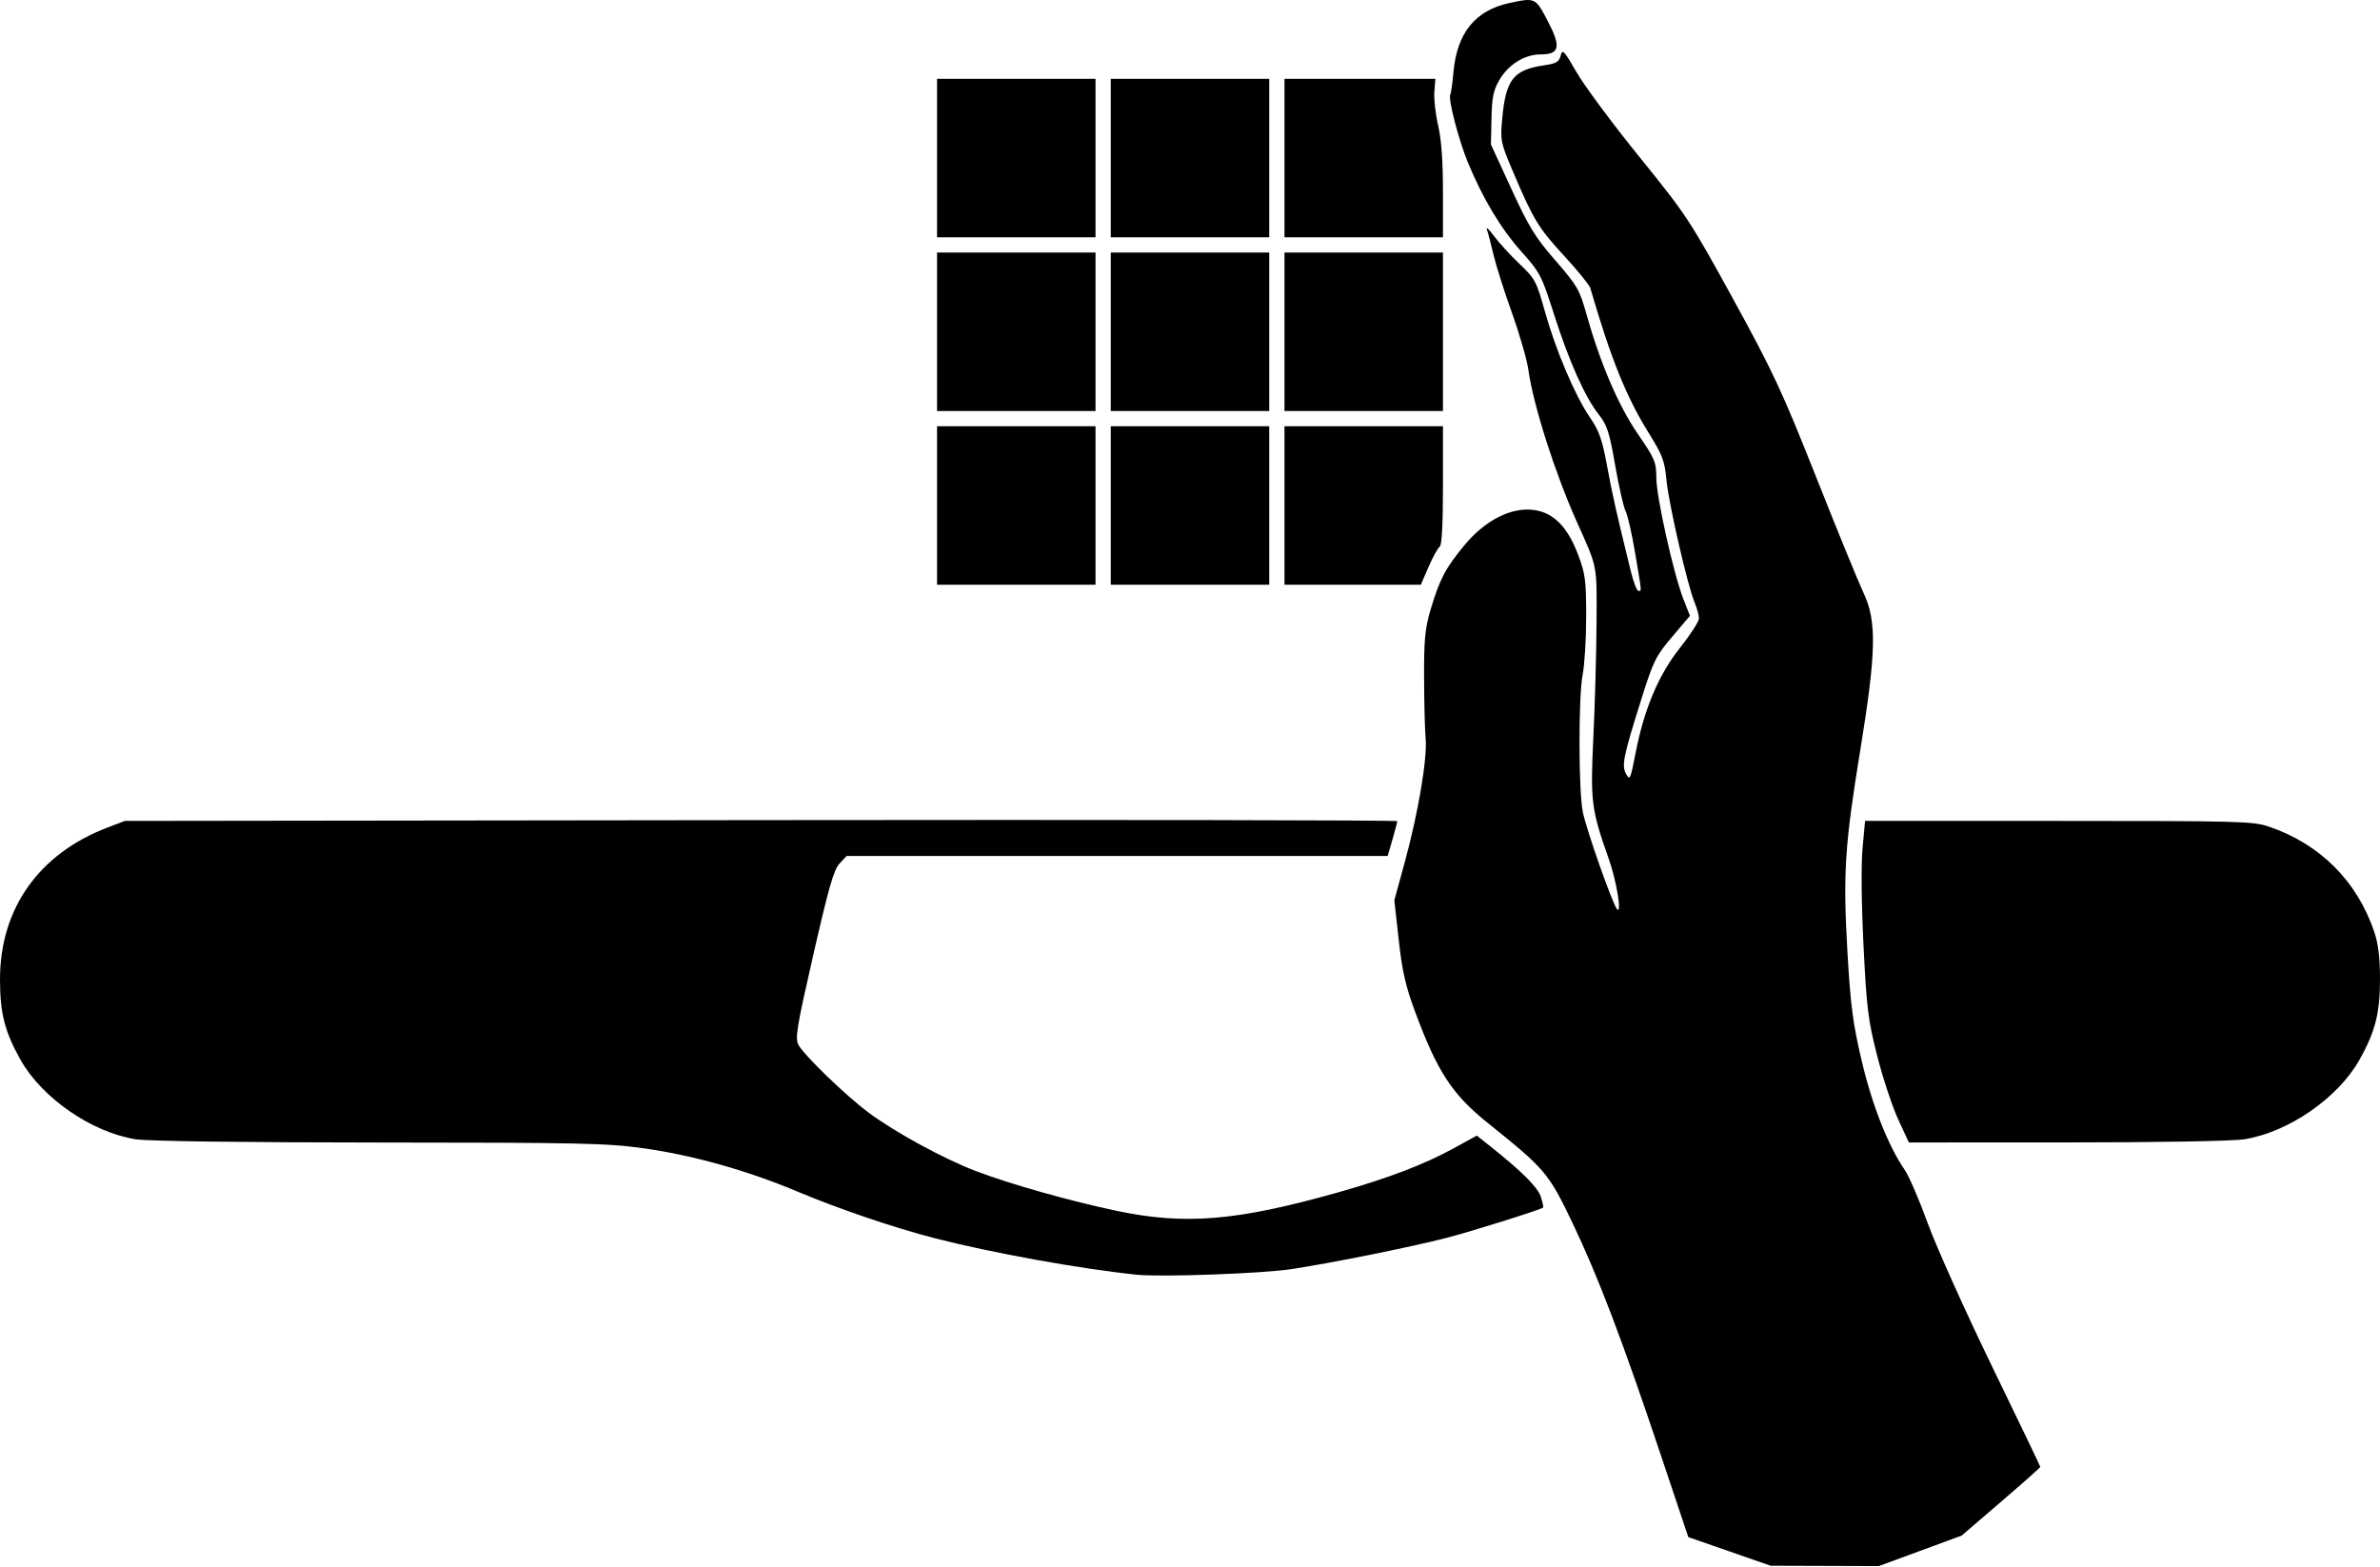
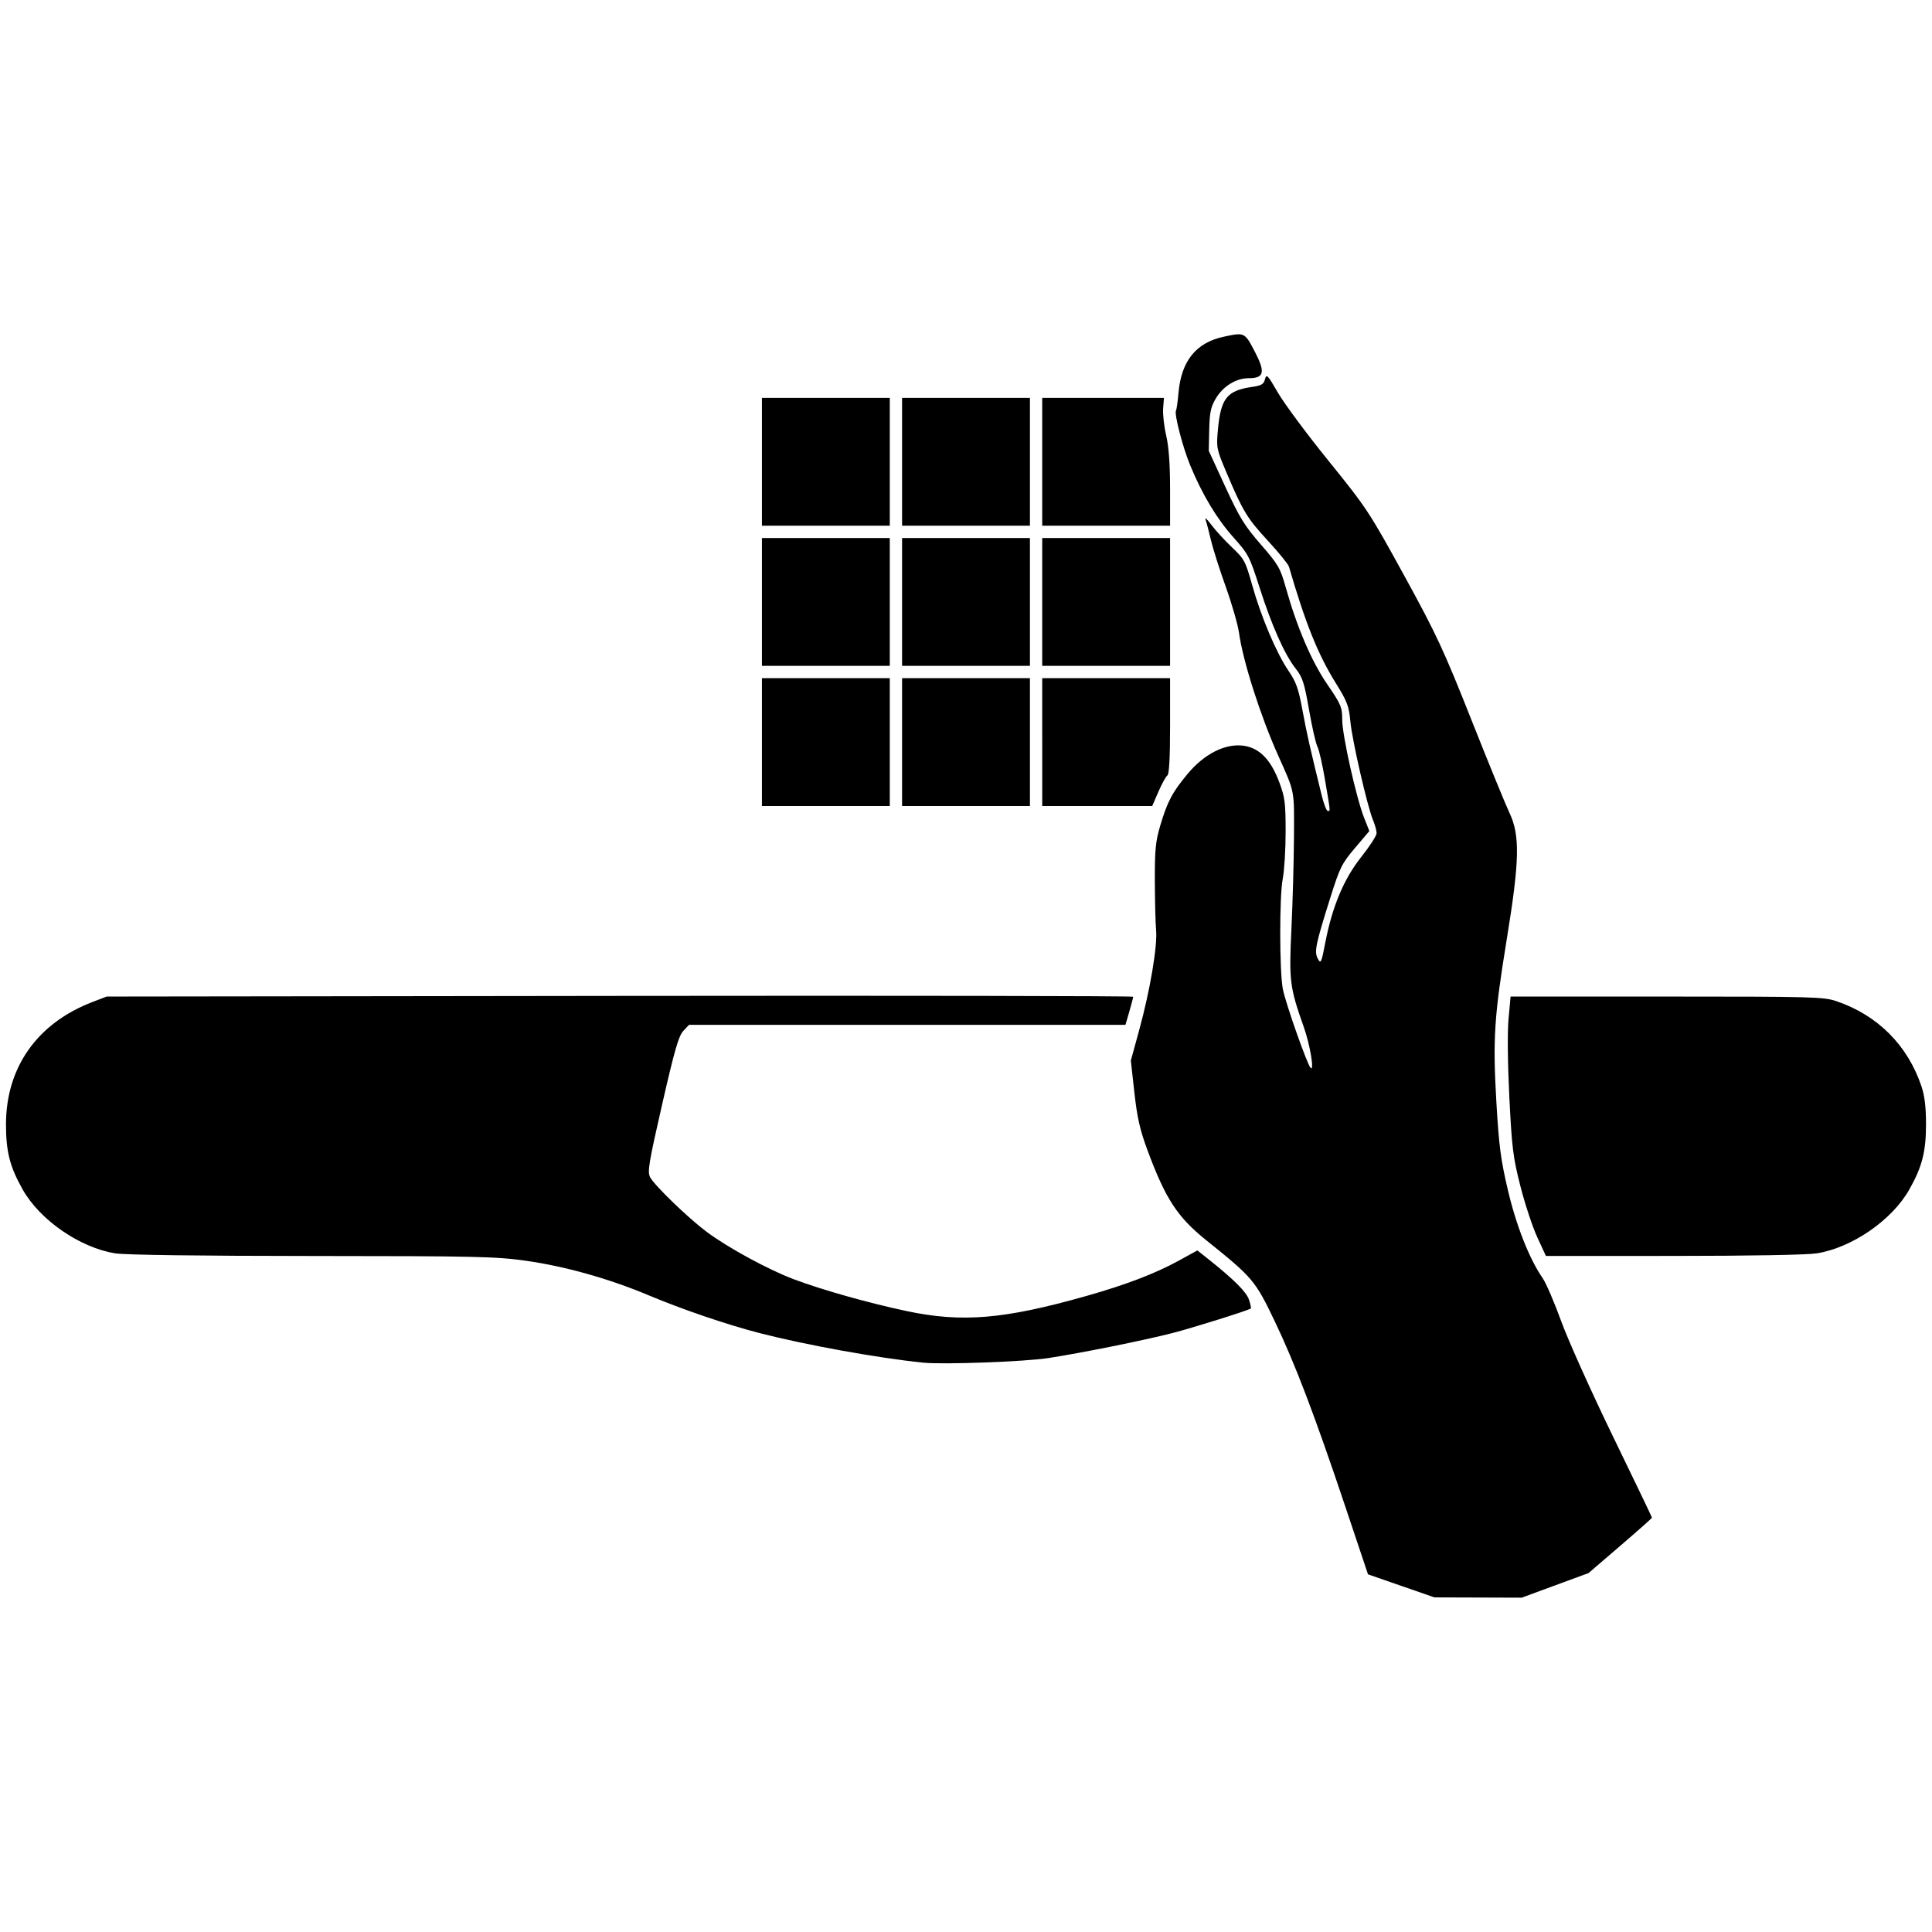
- <svg xmlns="http://www.w3.org/2000/svg" id="svg2" version="1.1" width="702.831" height="462.47" viewBox="0 0 702.831 462.47">
+ <svg xmlns="http://www.w3.org/2000/svg" id="svg2" version="1.1" width="500" height="500" viewBox="0 0 500 500">
  <defs id="defs6" />
-   <path style="fill:#000000" d="m 510.716,458.139 -12.15,-4.226 -8.138,-24.297 c -11.341,-33.859 -18.501,-52.676 -26.024,-68.397 -7.107,-14.85 -8.042,-15.957 -24.977,-29.538 -10.614,-8.512 -14.949,-15.143 -21.568,-32.985 -2.778,-7.488 -3.779,-11.895 -4.806,-21.15 l -1.298,-11.691 3.087,-11.268 c 3.948,-14.408 6.701,-30.705 6.161,-36.468 -0.232,-2.475 -0.439,-10.575 -0.461,-18 -0.033,-11.424 0.27,-14.538 1.968,-20.25 2.627,-8.832 4.416,-12.218 10.009,-18.939 6.12,-7.354 13.83,-11.242 20.48,-10.327 5.836,0.803 9.977,5.037 13.104,13.398 2.054,5.491 2.312,7.509 2.312,18.06 0,6.533 -0.474,14.281 -1.053,17.218 -1.252,6.35 -1.223,34.015 0.042,40.44 1.035,5.255 8.866,27.481 10.148,28.8 1.459,1.501 -0.187,-8.44 -2.458,-14.85 -5.177,-14.611 -5.477,-16.973 -4.56,-36 0.465,-9.652 0.885,-24.84 0.933,-33.75 0.095,-17.48 0.389,-15.962 -5.766,-29.7 -6.529,-14.57 -12.9,-34.534 -14.361,-45 -0.415,-2.97 -2.607,-10.569 -4.872,-16.887 -2.265,-6.318 -4.705,-14.013 -5.423,-17.1 -0.718,-3.087 -1.595,-6.423 -1.949,-7.413 -0.354,-0.99 0.586,-0.144 2.089,1.88 1.503,2.024 4.904,5.737 7.557,8.251 4.561,4.321 4.967,5.078 7.431,13.87 3.263,11.639 8.878,24.887 13.286,31.349 2.806,4.113 3.671,6.548 5.115,14.4 1.575,8.562 2.765,13.838 7.057,31.275 0.762,3.094 1.745,5.625 2.185,5.625 1.011,0 1.091,0.949 -0.945,-11.147 -0.96,-5.701 -2.225,-11.264 -2.812,-12.36 -0.587,-1.097 -1.97,-7.16 -3.074,-13.473 -1.737,-9.941 -2.39,-11.964 -4.872,-15.098 -4.049,-5.112 -8.781,-15.716 -13.225,-29.635 -3.647,-11.424 -4.08,-12.256 -9.61,-18.45 -6.089,-6.821 -11.411,-15.701 -15.823,-26.4 -2.732,-6.625 -5.892,-18.836 -5.175,-19.996 0.224,-0.363 0.637,-3.268 0.917,-6.455 1.028,-11.702 6.413,-18.391 16.558,-20.567 7.624,-1.635 7.677,-1.61 11.296,5.299 4.023,7.68 3.552,9.882 -2.115,9.882 -4.694,0 -9.47,2.96 -12.142,7.527 -1.789,3.057 -2.209,5.096 -2.346,11.394 l -0.167,7.671 6.046,13.14 c 5.187,11.272 7.034,14.275 13,21.129 6.405,7.359 7.123,8.593 9.104,15.64 4.132,14.7 9.436,27.102 15.18,35.494 5.109,7.464 5.506,8.405 5.516,13.05 0.012,5.652 5.145,28.609 8.031,35.918 l 1.9,4.812 -5.249,6.19 c -4.829,5.695 -5.551,7.146 -9.015,18.138 -5.456,17.312 -5.979,19.88 -4.575,22.428 1.08,1.96 1.287,1.507 2.731,-5.979 2.548,-13.208 6.799,-23.308 13.201,-31.365 3.061,-3.852 5.565,-7.737 5.565,-8.634 0,-0.897 -0.578,-3.015 -1.285,-4.706 -2.103,-5.033 -7.68,-29.296 -8.319,-36.194 -0.525,-5.668 -1.144,-7.287 -5.398,-14.135 -6.499,-10.461 -11.061,-21.814 -17.088,-42.521 -0.265,-0.91 -3.717,-5.163 -7.671,-9.45 -7.645,-8.289 -9.128,-10.727 -15.137,-24.873 -3.69,-8.688 -3.794,-9.193 -3.206,-15.677 1.051,-11.596 3.303,-14.456 12.426,-15.784 3.56,-0.518 4.365,-0.996 4.835,-2.868 0.507,-2.021 0.981,-1.523 4.728,4.971 2.291,3.969 10.645,15.218 18.565,24.998 13.837,17.086 14.917,18.723 27.633,41.901 11.796,21.501 14.462,27.221 24.553,52.678 6.226,15.707 12.523,31.097 13.992,34.2 3.906,8.249 3.718,17.455 -0.939,46.016 -4.661,28.589 -5.187,36.788 -3.842,59.942 0.922,15.871 1.595,21.017 4.199,32.106 3.082,13.121 7.858,25.218 12.757,32.311 1.222,1.769 4.272,8.857 6.778,15.75 2.505,6.893 11.005,25.814 18.887,42.046 7.882,16.232 14.332,29.665 14.332,29.852 0,0.186 -5.226,4.826 -11.613,10.311 l -11.613,9.972 -12.232,4.501 -12.232,4.501 -15.979,-0.053 -15.979,-0.053 -12.15,-4.226 z m -175.05,-81.712 c -16.666,-1.718 -42.941,-6.469 -59.756,-10.805 -11.973,-3.087 -28.299,-8.647 -40.676,-13.851 -14.458,-6.079 -30.573,-10.613 -44.918,-12.637 -11.036,-1.557 -18.213,-1.717 -78.3,-1.746 -41.055,-0.02 -68.369,-0.385 -72,-0.963 C 27.068,334.364 12.408,324.246 6.083,313.007 1.407,304.698 0,299.196 0,289.22 0,268.327 11.463,252.13 31.734,244.382 L 36.866,242.42 224.741,242.183 c 103.331,-0.131 187.875,0.01 187.875,0.311 0,0.302 -0.636,2.738 -1.414,5.412 l -1.414,4.864 -79.879,0 -79.879,0 -2.106,2.241 c -1.693,1.802 -3.204,7.047 -7.71,26.775 -4.96,21.713 -5.468,24.792 -4.417,26.784 1.588,3.008 13.943,14.941 20.669,19.964 7.671,5.729 22.254,13.687 31.607,17.248 10.236,3.897 27.471,8.774 41.526,11.751 20.385,4.317 35.699,3.035 65.917,-5.522 14.434,-4.087 25.177,-8.194 33.764,-12.907 l 6.838,-3.753 3.774,2.995 c 9.488,7.531 14.17,12.188 15.108,15.03 0.547,1.658 0.853,3.115 0.68,3.238 -1.026,0.728 -21.473,7.133 -28.665,8.979 -10.468,2.687 -33.301,7.288 -45.45,9.159 -8.709,1.341 -38.569,2.431 -45.9,1.675 z m 224.875,-45.892 c -1.737,-3.759 -4.516,-12.163 -6.176,-18.675 -2.706,-10.613 -3.126,-13.986 -4.053,-32.54 -0.62,-12.407 -0.736,-23.945 -0.29,-28.8 l 0.744,-8.1 57.15,0 c 53.469,0 57.469,0.108 62.1,1.684 15.119,5.143 26.08,16.109 31.149,31.166 1.181,3.508 1.666,7.573 1.666,13.95 0,9.976 -1.407,15.478 -6.083,23.787 -6.324,11.239 -20.985,21.356 -33.932,23.418 -3.479,0.554 -24.752,0.934 -52.484,0.938 l -46.634,0.007 -3.158,-6.835 z M 276.716,149.27 l 0,-23.4 23.4,0 23.4,0 0,23.4 0,23.4 -23.4,0 -23.4,0 0,-23.4 z m 51.3,0 0,-23.4 23.4,0 23.4,0 0,23.4 0,23.4 -23.4,0 -23.4,0 0,-23.4 z m 51.3,0 0,-23.4 23.4,0 23.4,0 0,17.497 c 0,11.498 -0.331,17.702 -0.967,18.094 -0.532,0.329 -2.002,2.985 -3.268,5.903 l -2.301,5.306 -20.132,0 -20.132,0 0,-23.4 z m -102.6,-51.3 0,-23.4 23.4,0 23.4,0 0,23.4 0,23.4 -23.4,0 -23.4,0 0,-23.4 z m 51.3,0 0,-23.4 23.4,0 23.4,0 0,23.4 0,23.4 -23.4,0 -23.4,0 0,-23.4 z m 51.3,0 0,-23.4 23.4,0 23.4,0 0,23.4 0,23.4 -23.4,0 -23.4,0 0,-23.4 z m -102.6,-51.3 0,-23.4 23.4,0 23.4,0 0,23.4 0,23.4 -23.4,0 -23.4,0 0,-23.4 z m 51.3,0 0,-23.4 23.4,0 23.4,0 0,23.4 0,23.4 -23.4,0 -23.4,0 0,-23.4 z m 51.3,0 0,-23.4 22.281,0 22.281,0 -0.304,3.825 c -0.167,2.104 0.336,6.584 1.119,9.956 0.959,4.135 1.422,10.507 1.422,19.575 l 0,13.444 -23.4,0 -23.4,0 0,-23.4 z" id="path4138" />
+   <path style="fill:#000000" d="m 362.625,410.42 -8.59,-2.988 -5.754,-17.178 c -8.018,-23.938 -13.08,-37.241 -18.399,-48.356 -5.024,-10.499 -5.686,-11.281 -17.659,-20.884 -7.504,-6.018 -10.569,-10.706 -15.249,-23.32 -1.964,-5.294 -2.672,-8.41 -3.398,-14.953 l -0.917,-8.265 2.183,-7.966 c 2.791,-10.186 4.738,-21.709 4.356,-25.783 -0.164,-1.75 -0.311,-7.476 -0.326,-12.726 -0.023,-8.076 0.191,-10.278 1.392,-14.317 1.857,-6.244 3.122,-8.638 7.076,-13.39 4.327,-5.199 9.778,-7.948 14.479,-7.301 4.126,0.567 7.054,3.561 9.265,9.472 1.452,3.882 1.635,5.309 1.635,12.768 0,4.619 -0.335,10.096 -0.744,12.173 -0.885,4.489 -0.865,24.048 0.03,28.591 0.732,3.715 6.268,19.429 7.174,20.361 1.031,1.061 -0.132,-5.967 -1.738,-10.499 -3.66,-10.33 -3.872,-12 -3.224,-25.452 0.329,-6.824 0.625,-17.562 0.66,-23.861 0.067,-12.358 0.275,-11.285 -4.077,-20.998 -4.616,-10.301 -9.12,-24.415 -10.153,-31.815 -0.293,-2.1 -1.843,-7.472 -3.444,-11.939 -1.601,-4.467 -3.327,-9.907 -3.834,-12.09 -0.508,-2.183 -1.128,-4.541 -1.378,-5.241 -0.25,-0.7 0.414,-0.102 1.477,1.329 1.063,1.431 3.467,4.056 5.343,5.833 3.225,3.055 3.511,3.59 5.254,9.806 2.307,8.229 6.277,17.595 9.393,22.164 1.984,2.908 2.595,4.629 3.616,10.181 1.113,6.053 1.955,9.784 4.99,22.111 0.538,2.187 1.233,3.977 1.545,3.977 0.715,0 0.771,0.671 -0.668,-7.881 -0.679,-4.031 -1.573,-7.963 -1.988,-8.739 -0.415,-0.775 -1.393,-5.062 -2.173,-9.525 -1.228,-7.028 -1.69,-8.458 -3.445,-10.674 -2.863,-3.615 -6.208,-11.111 -9.35,-20.952 -2.579,-8.077 -2.885,-8.665 -6.794,-13.044 -4.305,-4.822 -8.068,-11.101 -11.187,-18.665 -1.931,-4.684 -4.166,-13.317 -3.659,-14.137 0.159,-0.257 0.45,-2.31 0.648,-4.564 0.727,-8.273 4.534,-13.002 11.706,-14.54 5.39,-1.156 5.428,-1.138 7.987,3.746 2.844,5.429 2.511,6.987 -1.495,6.987 -3.319,0 -6.695,2.093 -8.585,5.321 -1.265,2.161 -1.562,3.603 -1.659,8.055 l -0.118,5.423 4.274,9.29 c 3.667,7.969 4.973,10.093 9.191,14.938 4.528,5.203 5.036,6.075 6.437,11.057 2.922,10.393 6.672,19.161 10.732,25.094 3.612,5.277 3.893,5.942 3.9,9.226 0.008,3.996 3.638,20.226 5.678,25.394 l 1.343,3.402 -3.711,4.376 c -3.414,4.026 -3.924,5.052 -6.373,12.824 -3.857,12.24 -4.227,14.055 -3.235,15.856 0.763,1.386 0.91,1.066 1.931,-4.227 1.801,-9.338 4.807,-16.479 9.333,-22.175 2.164,-2.723 3.935,-5.47 3.935,-6.105 0,-0.634 -0.409,-2.131 -0.908,-3.327 -1.487,-3.558 -5.43,-20.712 -5.882,-25.589 -0.371,-4.007 -0.809,-5.152 -3.816,-9.994 -4.595,-7.396 -7.82,-15.422 -12.081,-30.062 -0.187,-0.643 -2.628,-3.65 -5.424,-6.681 -5.405,-5.86 -6.454,-7.584 -10.702,-17.585 -2.609,-6.143 -2.682,-6.5 -2.267,-11.083 0.743,-8.198 2.335,-10.22 8.785,-11.159 2.517,-0.366 3.086,-0.704 3.419,-2.027 0.359,-1.429 0.694,-1.077 3.343,3.514 1.619,2.806 7.526,10.759 13.125,17.673 9.783,12.08 10.546,13.237 19.536,29.624 8.34,15.201 10.225,19.245 17.359,37.243 4.402,11.105 8.853,21.985 9.892,24.179 2.761,5.832 2.629,12.341 -0.664,32.533 -3.296,20.212 -3.667,26.009 -2.716,42.379 0.652,11.221 1.127,14.859 2.969,22.699 2.179,9.277 5.556,17.829 9.019,22.844 0.864,1.251 3.02,6.262 4.792,11.135 1.771,4.873 7.78,18.25 13.353,29.726 5.573,11.476 10.132,20.973 10.132,21.105 0,0.132 -3.695,3.412 -8.211,7.29 l -8.211,7.05 -8.648,3.182 -8.648,3.182 -11.297,-0.037 -11.297,-0.037 -8.59,-2.988 z M 238.865,352.65 c -11.783,-1.215 -30.359,-4.574 -42.247,-7.639 -8.465,-2.183 -20.007,-6.113 -28.758,-9.793 -10.222,-4.298 -21.615,-7.503 -31.757,-8.934 -7.803,-1.101 -12.877,-1.214 -55.358,-1.234 -29.025,-0.014 -48.337,-0.272 -50.904,-0.681 -9.154,-1.457 -19.519,-8.611 -23.99,-16.556 -3.306,-5.875 -4.301,-9.765 -4.301,-16.818 0,-14.771 8.104,-26.222 22.436,-31.701 l 3.628,-1.387 132.827,-0.168 c 73.055,-0.092 132.827,0.007 132.827,0.22 0,0.213 -0.45,1.935 -1,3.827 l -1,3.438 -56.474,0 -56.474,0 -1.489,1.585 c -1.197,1.274 -2.265,4.982 -5.451,18.93 -3.507,15.351 -3.866,17.528 -3.123,18.936 1.123,2.127 9.857,10.563 14.613,14.115 5.424,4.05 15.734,9.676 22.346,12.194 7.237,2.755 19.422,6.204 29.359,8.308 14.412,3.052 25.239,2.145 46.603,-3.904 10.205,-2.89 17.8,-5.793 23.871,-9.125 l 4.835,-2.653 2.668,2.117 c 6.708,5.324 10.018,8.617 10.681,10.626 0.387,1.172 0.603,2.202 0.481,2.289 -0.725,0.515 -15.181,5.043 -20.266,6.348 -7.401,1.9 -23.544,5.153 -32.133,6.476 -6.157,0.948 -27.268,1.719 -32.451,1.184 z m 158.986,-32.445 c -1.228,-2.658 -3.193,-8.599 -4.367,-13.203 -1.913,-7.503 -2.21,-9.888 -2.865,-23.006 -0.438,-8.772 -0.52,-16.929 -0.205,-20.361 l 0.526,-5.727 40.405,0 c 37.803,0 40.63,0.077 43.904,1.19 10.689,3.636 18.439,11.389 22.022,22.035 0.835,2.48 1.178,5.354 1.178,9.863 0,7.053 -0.995,10.943 -4.301,16.818 -4.471,7.946 -14.836,15.099 -23.99,16.556 -2.459,0.392 -17.5,0.66 -37.106,0.663 l -32.97,0.005 -2.233,-4.832 z m -200.663,-128.154 0,-16.544 16.544,0 16.544,0 0,16.544 0,16.544 -16.544,0 -16.544,0 0,-16.544 z m 36.269,0 0,-16.544 16.544,0 16.544,0 0,16.544 0,16.544 -16.544,0 -16.544,0 0,-16.544 z m 36.269,0 0,-16.544 16.544,0 16.544,0 0,12.37 c 0,8.129 -0.234,12.515 -0.683,12.793 -0.376,0.232 -1.415,2.11 -2.31,4.173 l -1.627,3.751 -14.233,0 -14.233,0 0,-16.544 z m -72.538,-36.269 0,-16.544 16.544,0 16.544,0 0,16.544 0,16.544 -16.544,0 -16.544,0 0,-16.544 z m 36.269,0 0,-16.544 16.544,0 16.544,0 0,16.544 0,16.544 -16.544,0 -16.544,0 0,-16.544 z m 36.269,0 0,-16.544 16.544,0 16.544,0 0,16.544 0,16.544 -16.544,0 -16.544,0 0,-16.544 z m -72.538,-36.269 0,-16.544 16.544,0 16.544,0 0,16.544 0,16.544 -16.544,0 -16.544,0 0,-16.544 z m 36.269,0 0,-16.544 16.544,0 16.544,0 0,16.544 0,16.544 -16.544,0 -16.544,0 0,-16.544 z m 36.269,0 0,-16.544 15.753,0 15.753,0 -0.215,2.704 c -0.118,1.487 0.238,4.655 0.791,7.039 0.678,2.924 1.006,7.429 1.006,13.839 l 0,9.505 -16.544,0 -16.544,0 0,-16.544 z" id="path4138" />
</svg>
